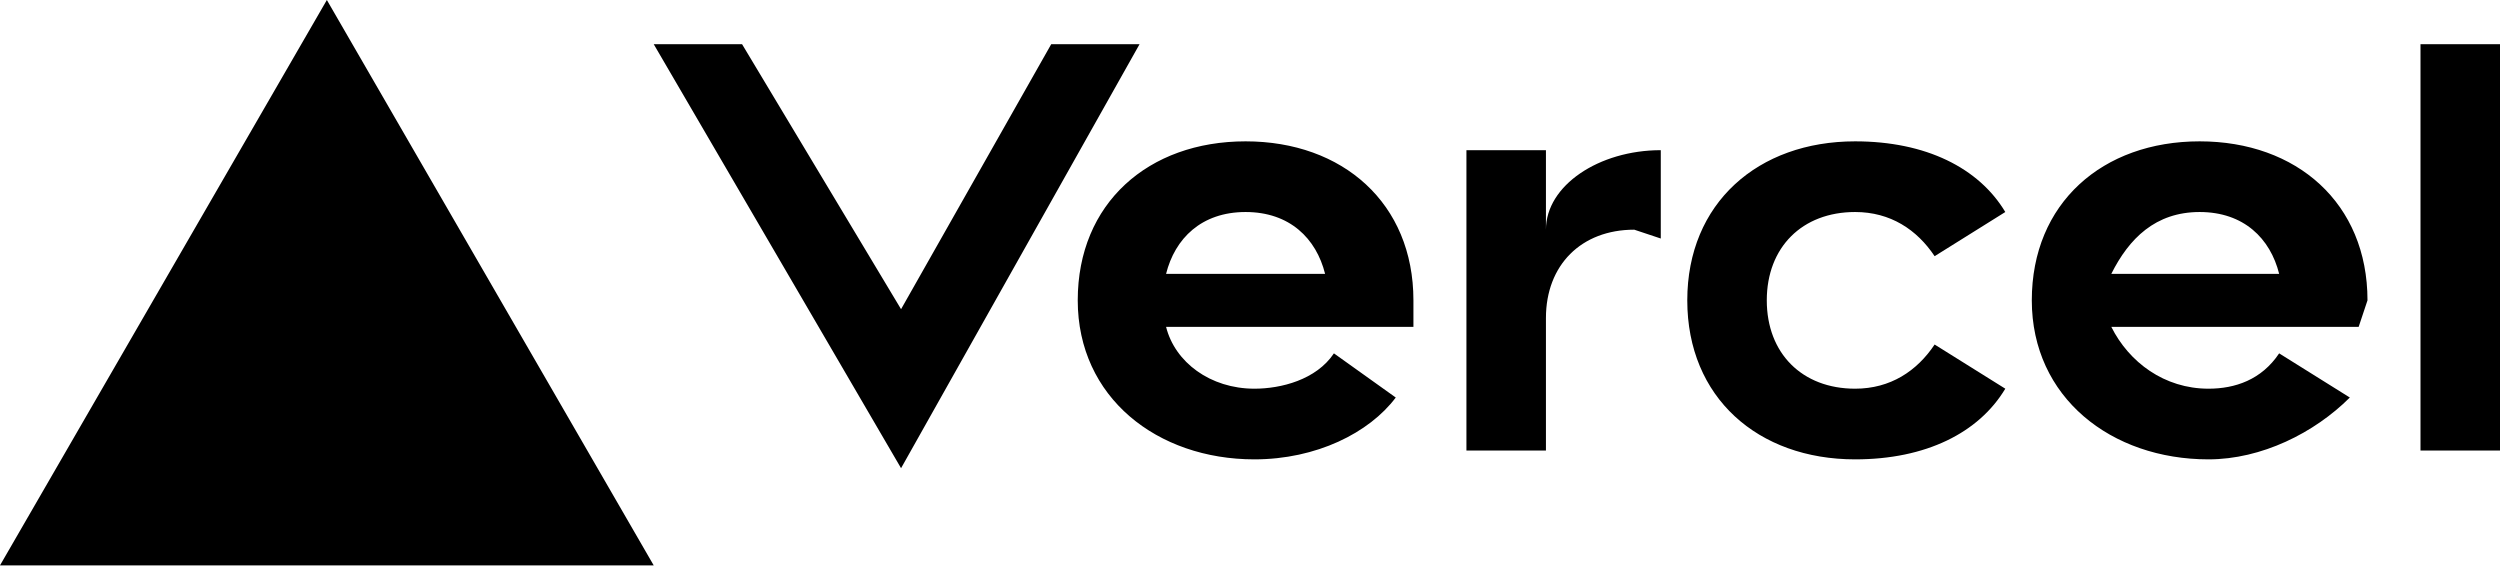
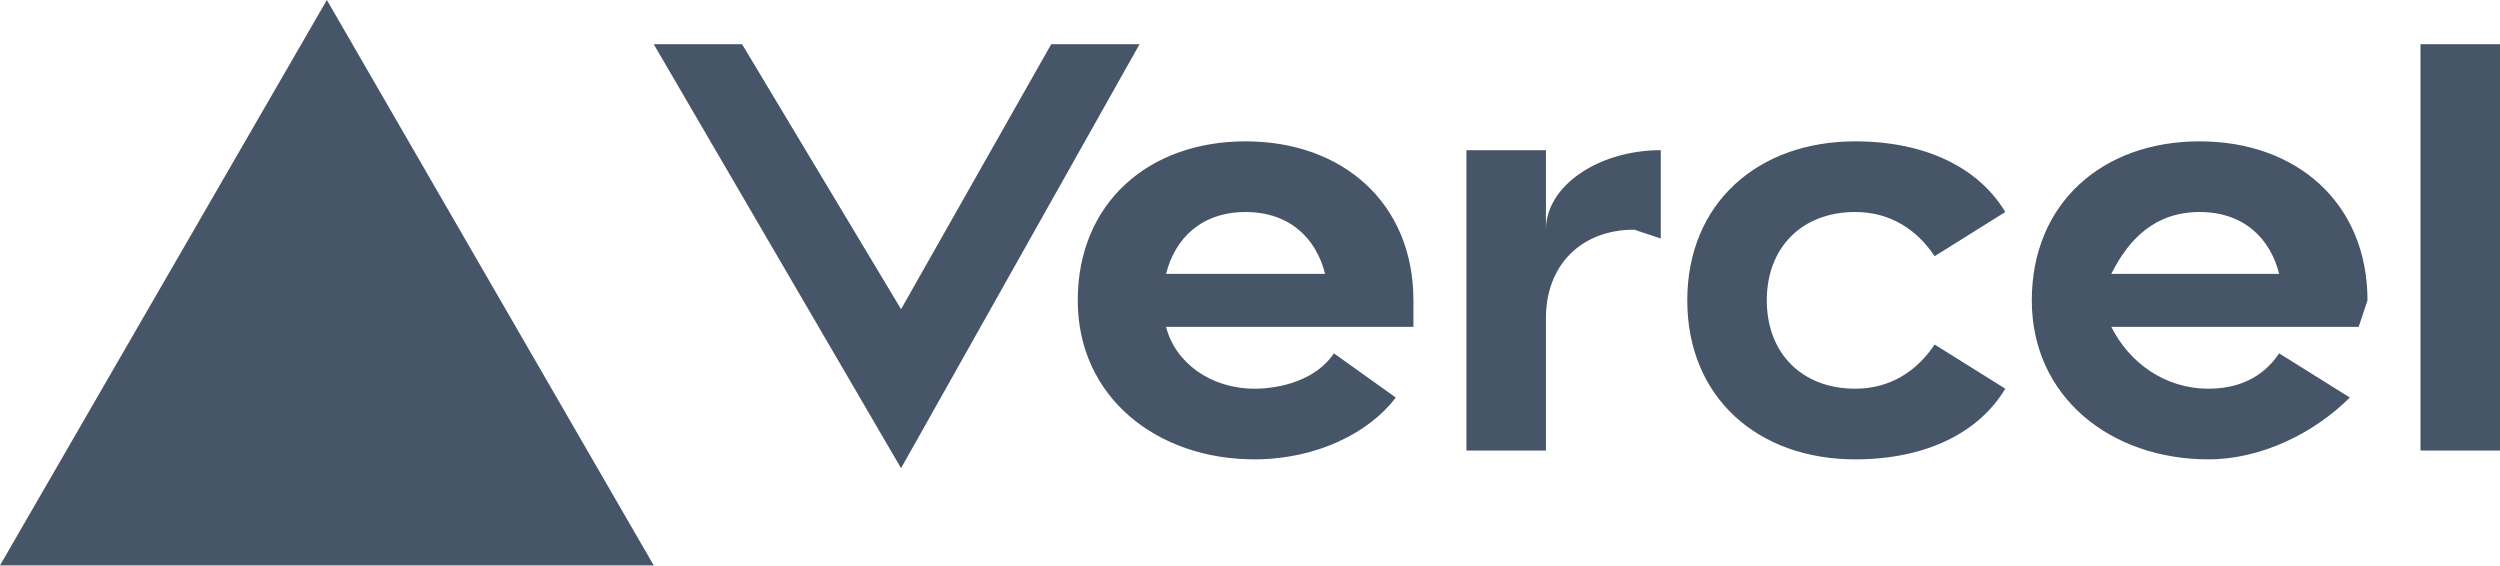
<svg xmlns="http://www.w3.org/2000/svg" fill="none" viewBox="0 0 283 64">
-   <path fill="black" d="M141 16c-11 0-19 7-19 18s9 18 20 18c7 0 13-3 16-7l-7-5c-2 3-6 4-9 4-5 0-9-3-10-7h28v-3c0-11-8-18-19-18zm-9 15c1-4 4-7 9-7s8 3 9 7h-18zm117-15c-11 0-19 7-19 18s9 18 20 18c6 0 12-3 16-7l-8-5c-2 3-5 4-8 4-5 0-9-3-11-7h28l1-3c0-11-8-18-19-18zm-10 15c2-4 5-7 10-7s8 3 9 7h-19zm-39 3c0 6 4 10 10 10 4 0 7-2 9-5l8 5c-3 5-9 8-17 8-11 0-19-7-19-18s8-18 19-18c8 0 14 3 17 8l-8 5c-2-3-5-5-9-5-6 0-10 4-10 10zm83-29v46h-9V5h9zM37 0l37 64H0L37 0zm92 5-27 48L74 5h10l18 30 17-30h10zm59 12v10l-3-1c-6 0-10 4-10 10v15h-9V17h9v9c0-5 6-9 13-9z" />
+   <path fill="#475569" d="M141 16c-11 0-19 7-19 18s9 18 20 18c7 0 13-3 16-7l-7-5c-2 3-6 4-9 4-5 0-9-3-10-7h28v-3c0-11-8-18-19-18zm-9 15c1-4 4-7 9-7s8 3 9 7h-18zm117-15c-11 0-19 7-19 18s9 18 20 18c6 0 12-3 16-7l-8-5c-2 3-5 4-8 4-5 0-9-3-11-7h28l1-3c0-11-8-18-19-18zm-10 15c2-4 5-7 10-7s8 3 9 7h-19zm-39 3c0 6 4 10 10 10 4 0 7-2 9-5l8 5c-3 5-9 8-17 8-11 0-19-7-19-18s8-18 19-18c8 0 14 3 17 8l-8 5c-2-3-5-5-9-5-6 0-10 4-10 10zm83-29v46h-9V5h9zM37 0l37 64H0L37 0zm92 5-27 48L74 5h10l18 30 17-30h10zm59 12v10l-3-1c-6 0-10 4-10 10v15h-9V17h9v9c0-5 6-9 13-9z" />
</svg>
